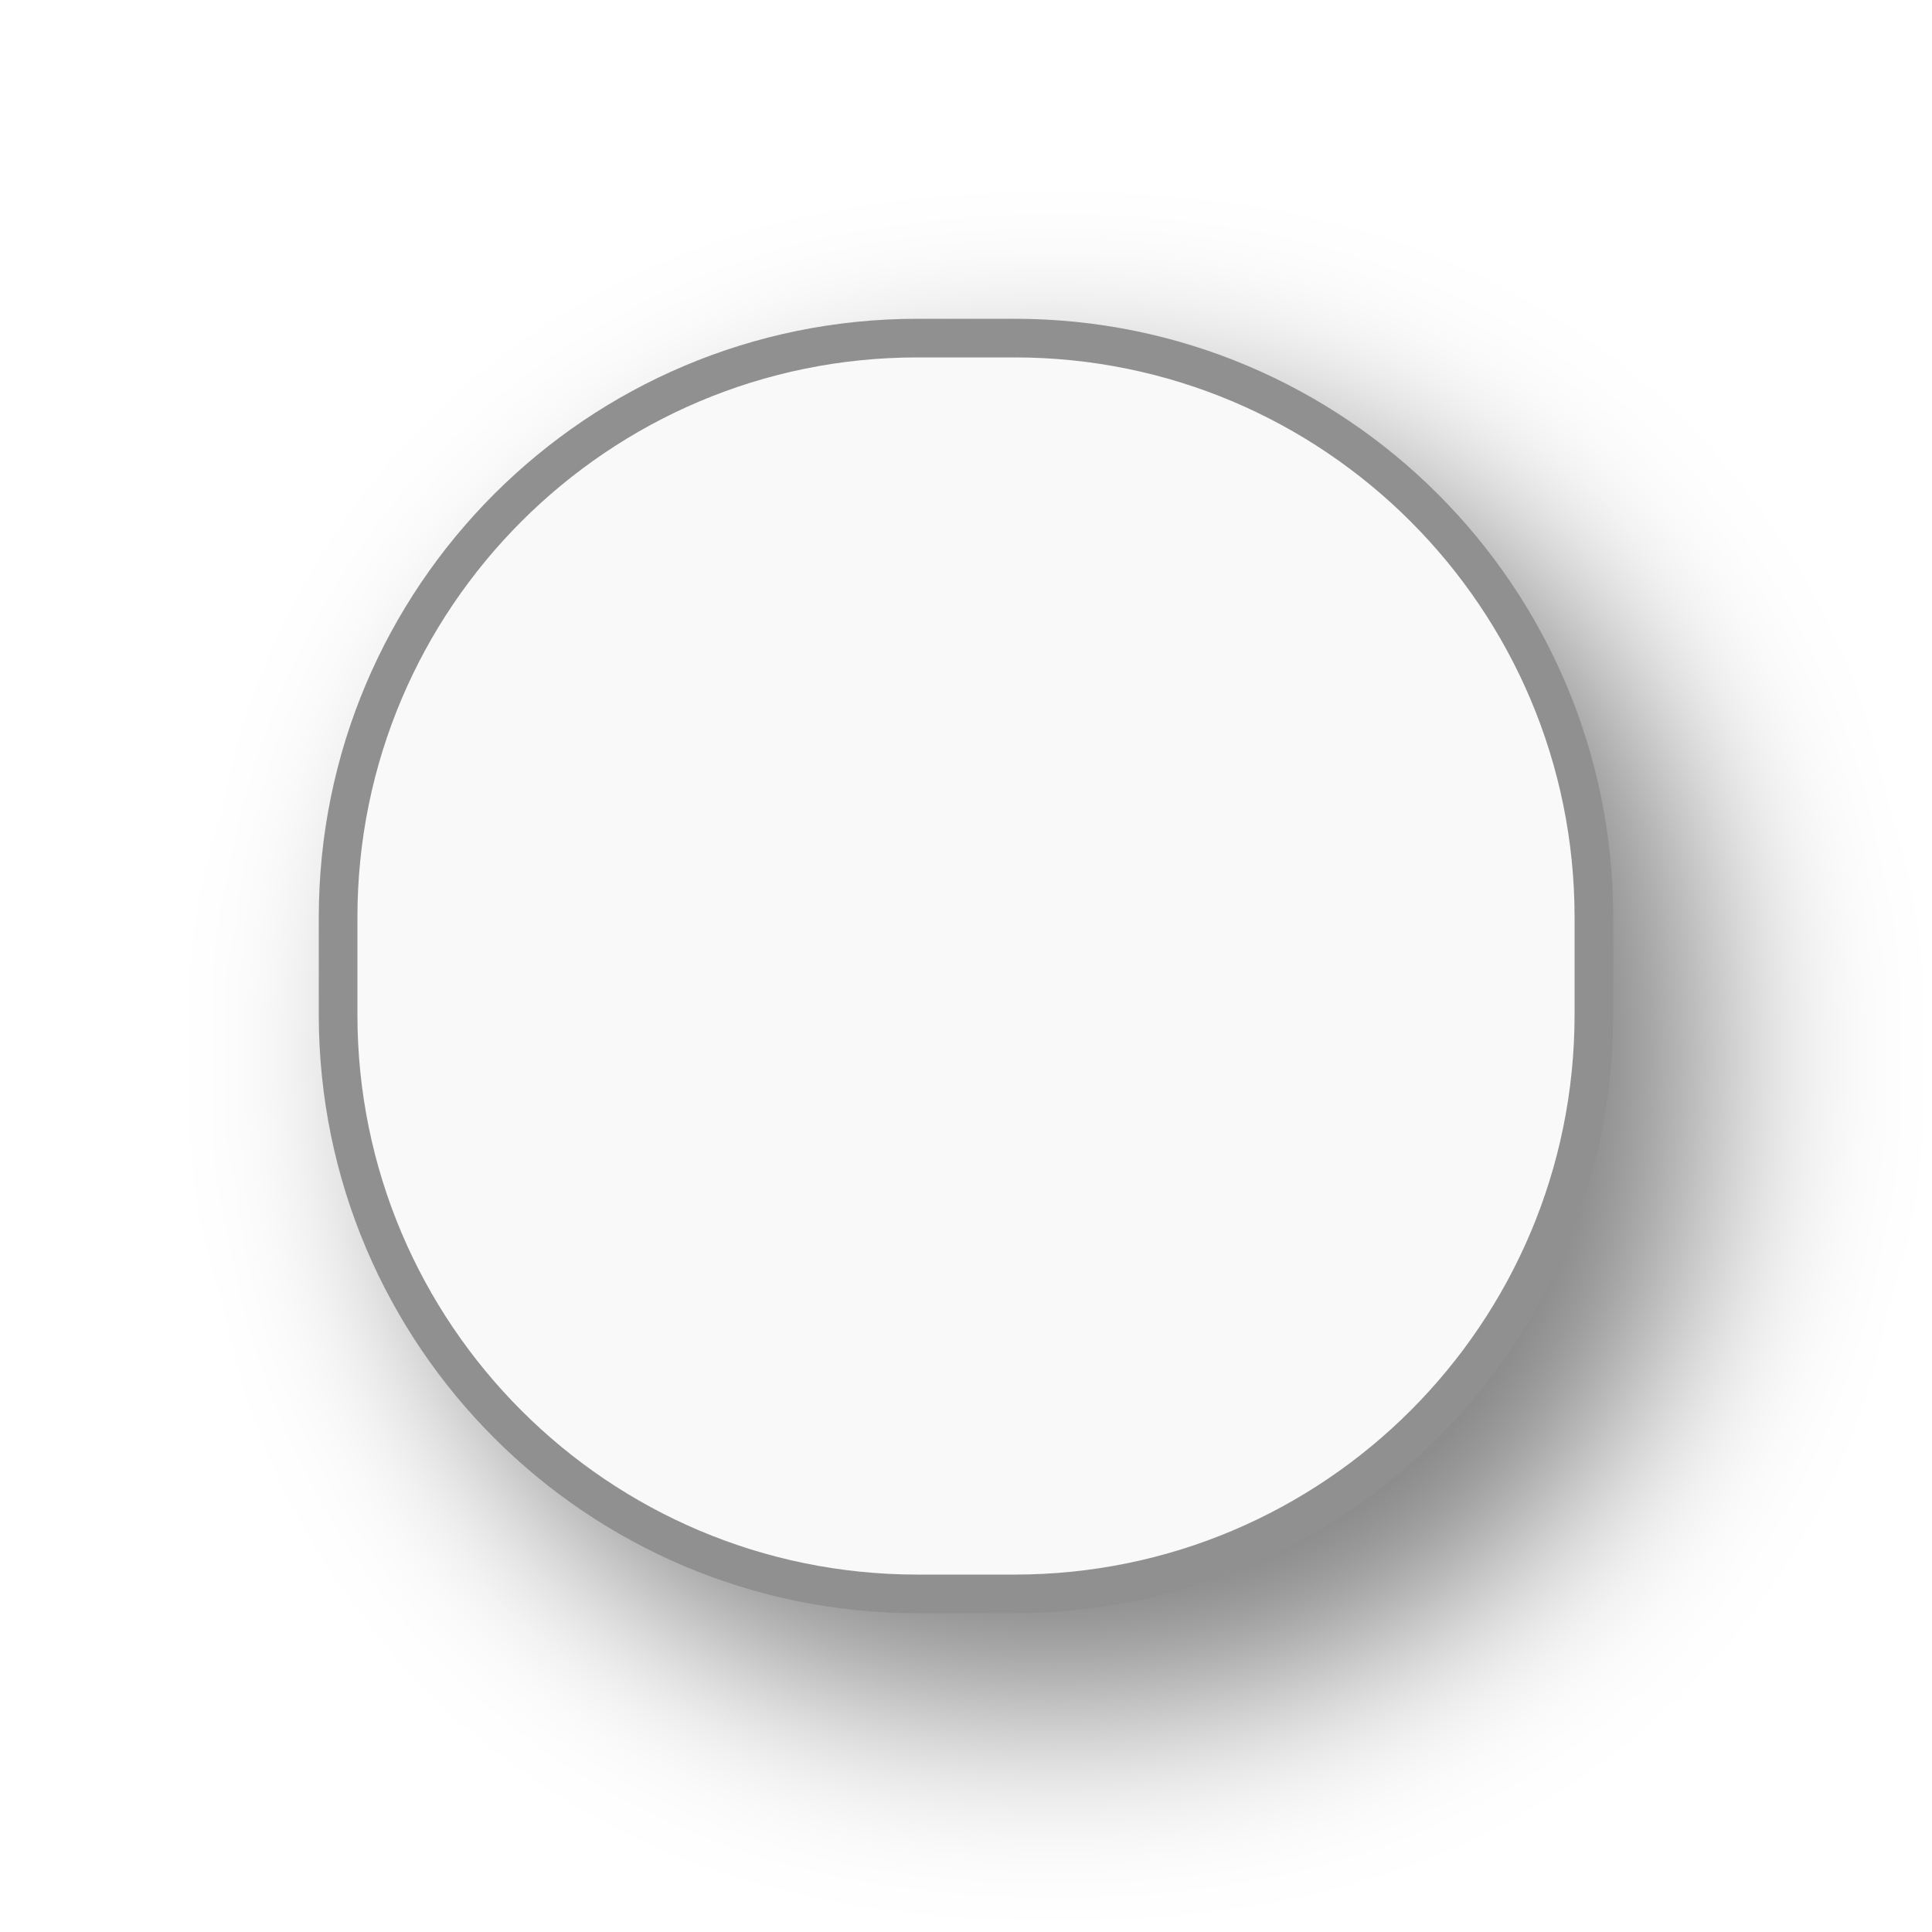
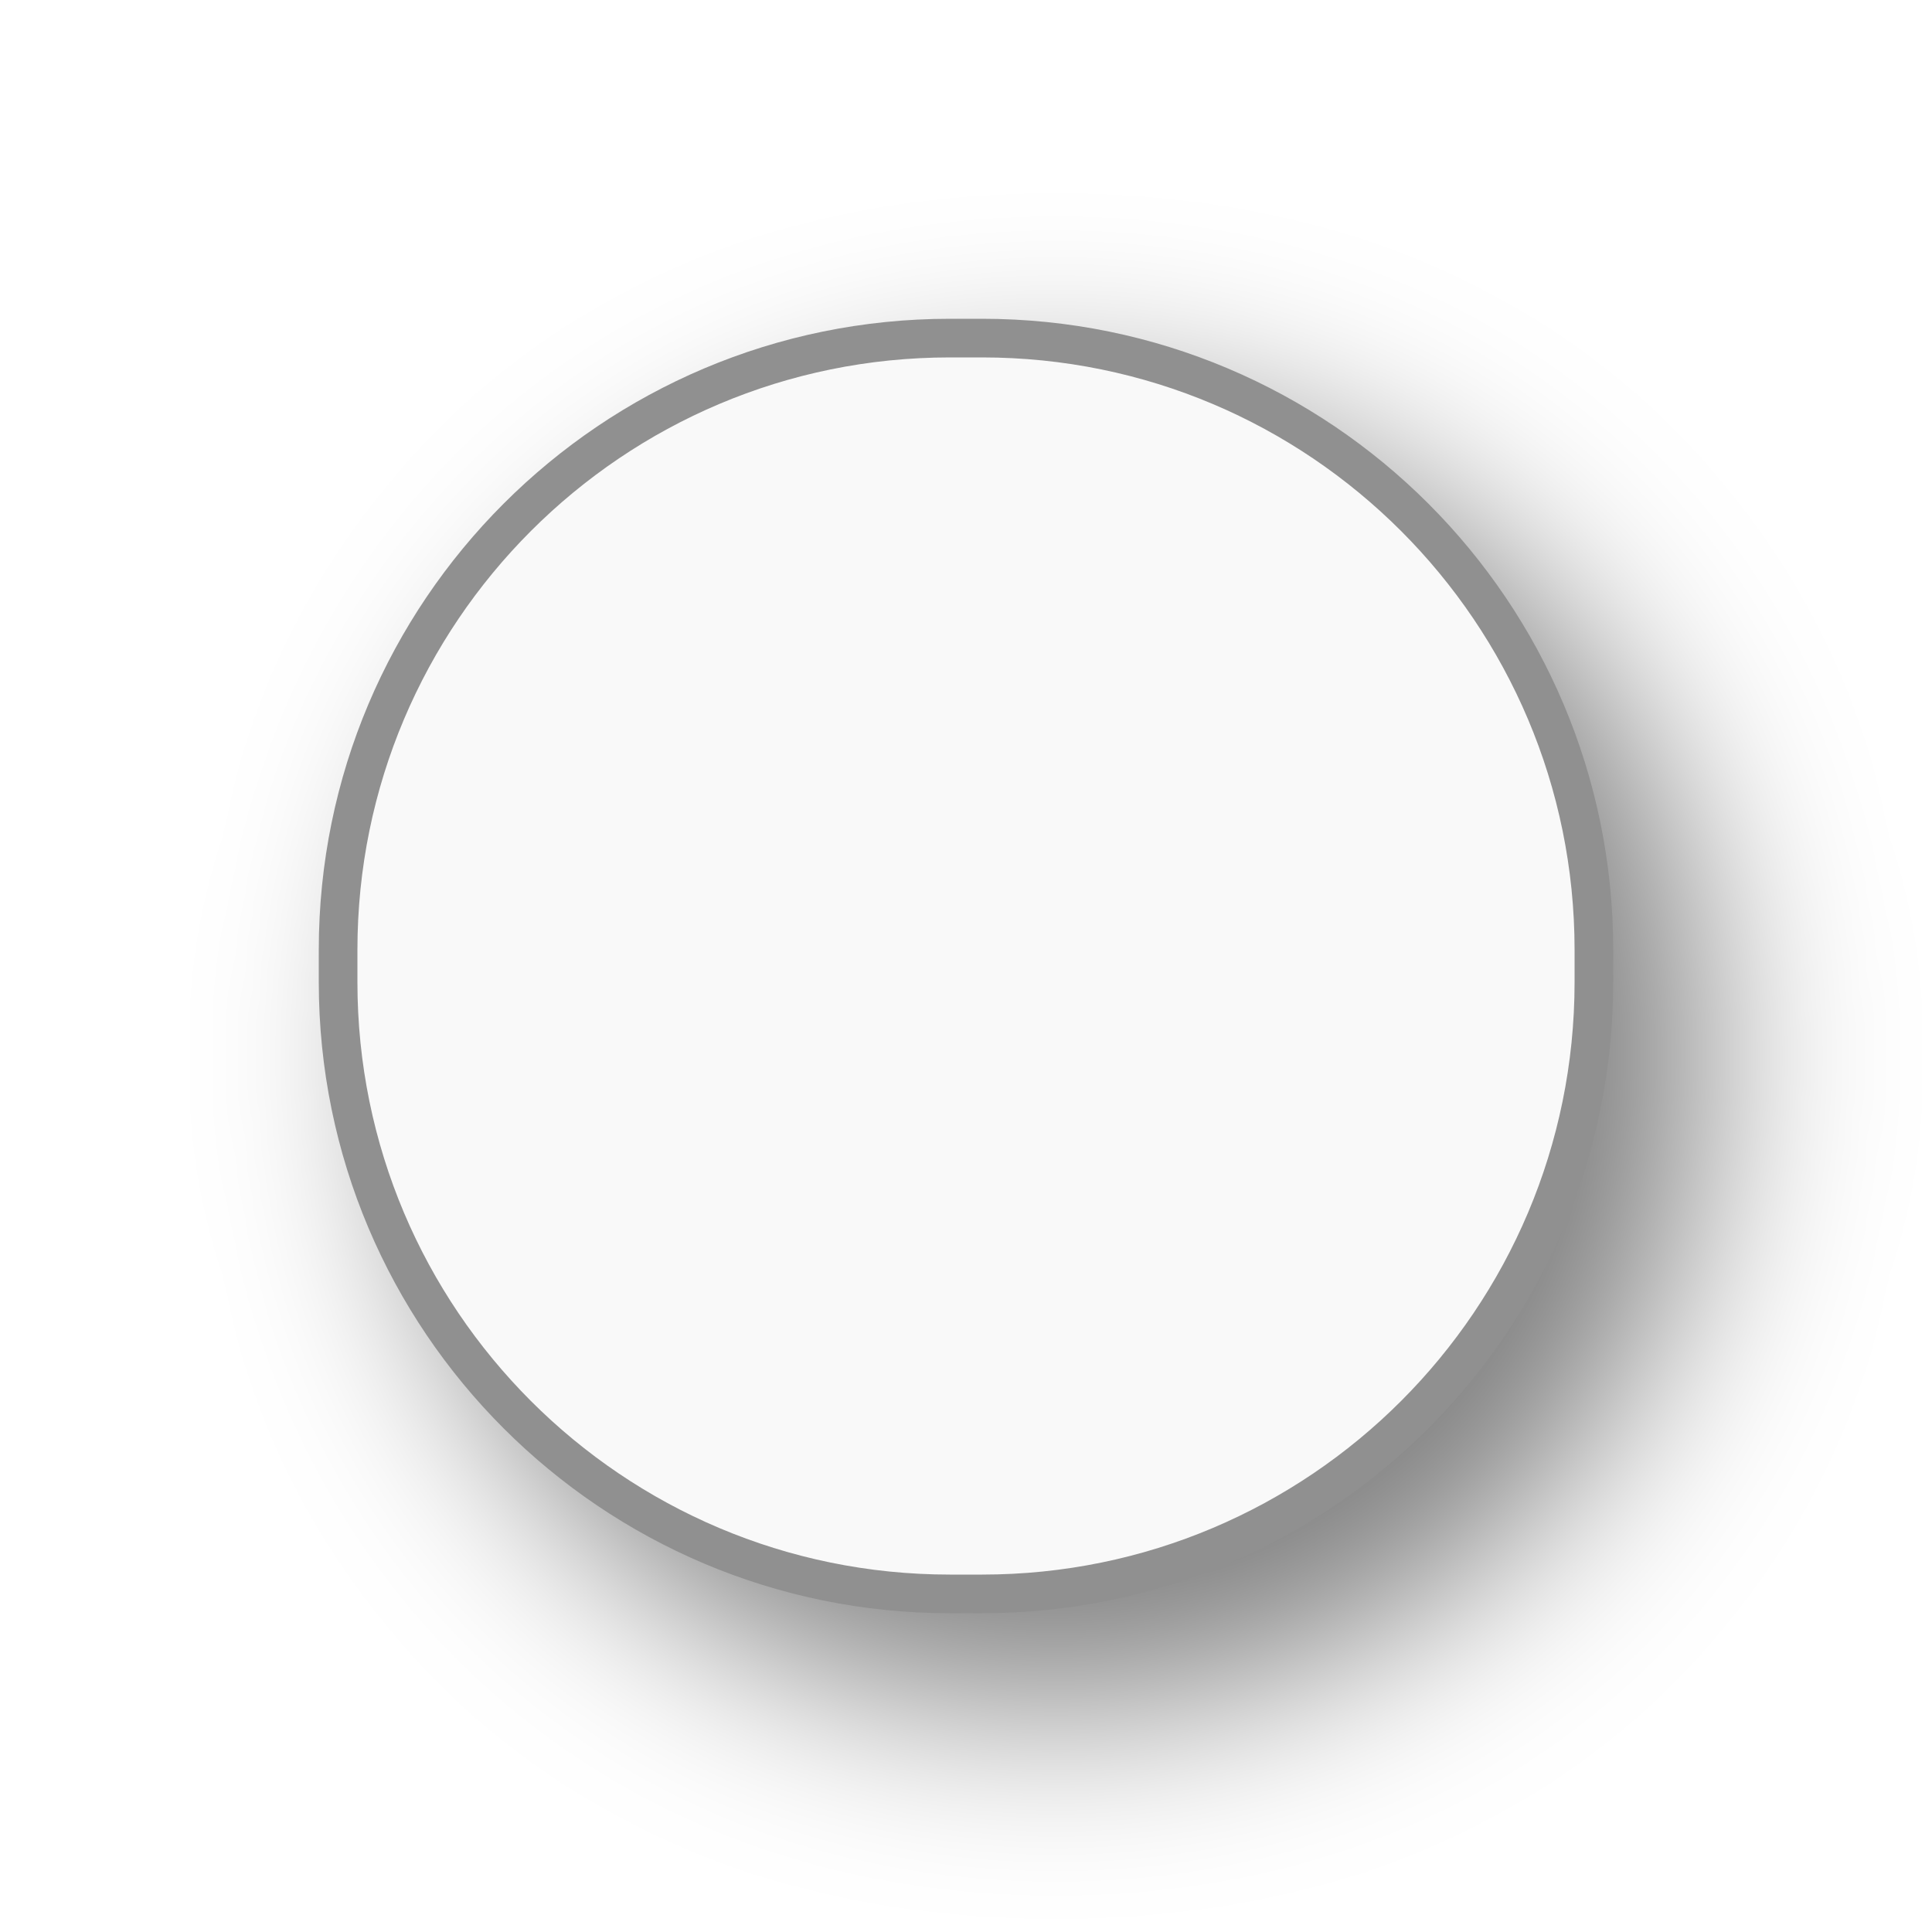
- <svg xmlns="http://www.w3.org/2000/svg" width="60" height="60" version="1.1" id="svg7">
+ <svg xmlns="http://www.w3.org/2000/svg" width="30" height="30" version="1.1" id="svg7" viewBox="0 0 60 60">
  <defs id="defs11">
-     <filter style="color-interpolation-filters:sRGB;" id="filter480" x="-0.2" y="-0.2" width="1.472" height="1.472">
+     <filter style="color-interpolation-filters:sRGB" id="filter480" x="-0.2" y="-0.2" width="1.472" height="1.472">
      <feFlood flood-opacity="0.498" flood-color="rgb(0,0,0)" result="flood" id="feFlood470" />
      <feComposite in="flood" in2="SourceGraphic" operator="in" result="composite1" id="feComposite472" />
      <feGaussianBlur in="composite1" stdDeviation="3" result="blur" id="feGaussianBlur474" />
      <feOffset dx="2.8" dy="2.8" result="offset" id="feOffset476" />
      <feComposite in="SourceGraphic" in2="offset" operator="over" result="composite2" id="feComposite478" />
    </filter>
  </defs>
  <g id="g5">
-     <rect id="svg_1" width="39" height="39" x="10.5" y="10.5" fill="#f0f0f0" stroke="#adadad" rx="17.991" style="filter:url(#filter480);fill:#f9f9f9;fill-opacity:1;stroke-width:1.2;stroke-dasharray:none;stroke:#909090;stroke-opacity:1" />
+     <path id="svg_1" width="39" height="39" x="10.5" y="10.5" fill="#f0f0f0" stroke="#adadad" rx="0" style="fill:#f9f9f9;fill-opacity:1;stroke:#909090;stroke-width:1.2;stroke-dasharray:none;stroke-opacity:1;filter:url(#filter480)" d="m 29.5,10.5 h 1 c 10.493,0 19,8.507 19,19 v 1 c 0,10.493 -8.507,19 -19,19 h -1 c -10.493,0 -19,-8.507 -19,-19 v -1 c 0,-10.493 8.507,-19 19,-19 z" />
  </g>
</svg>
